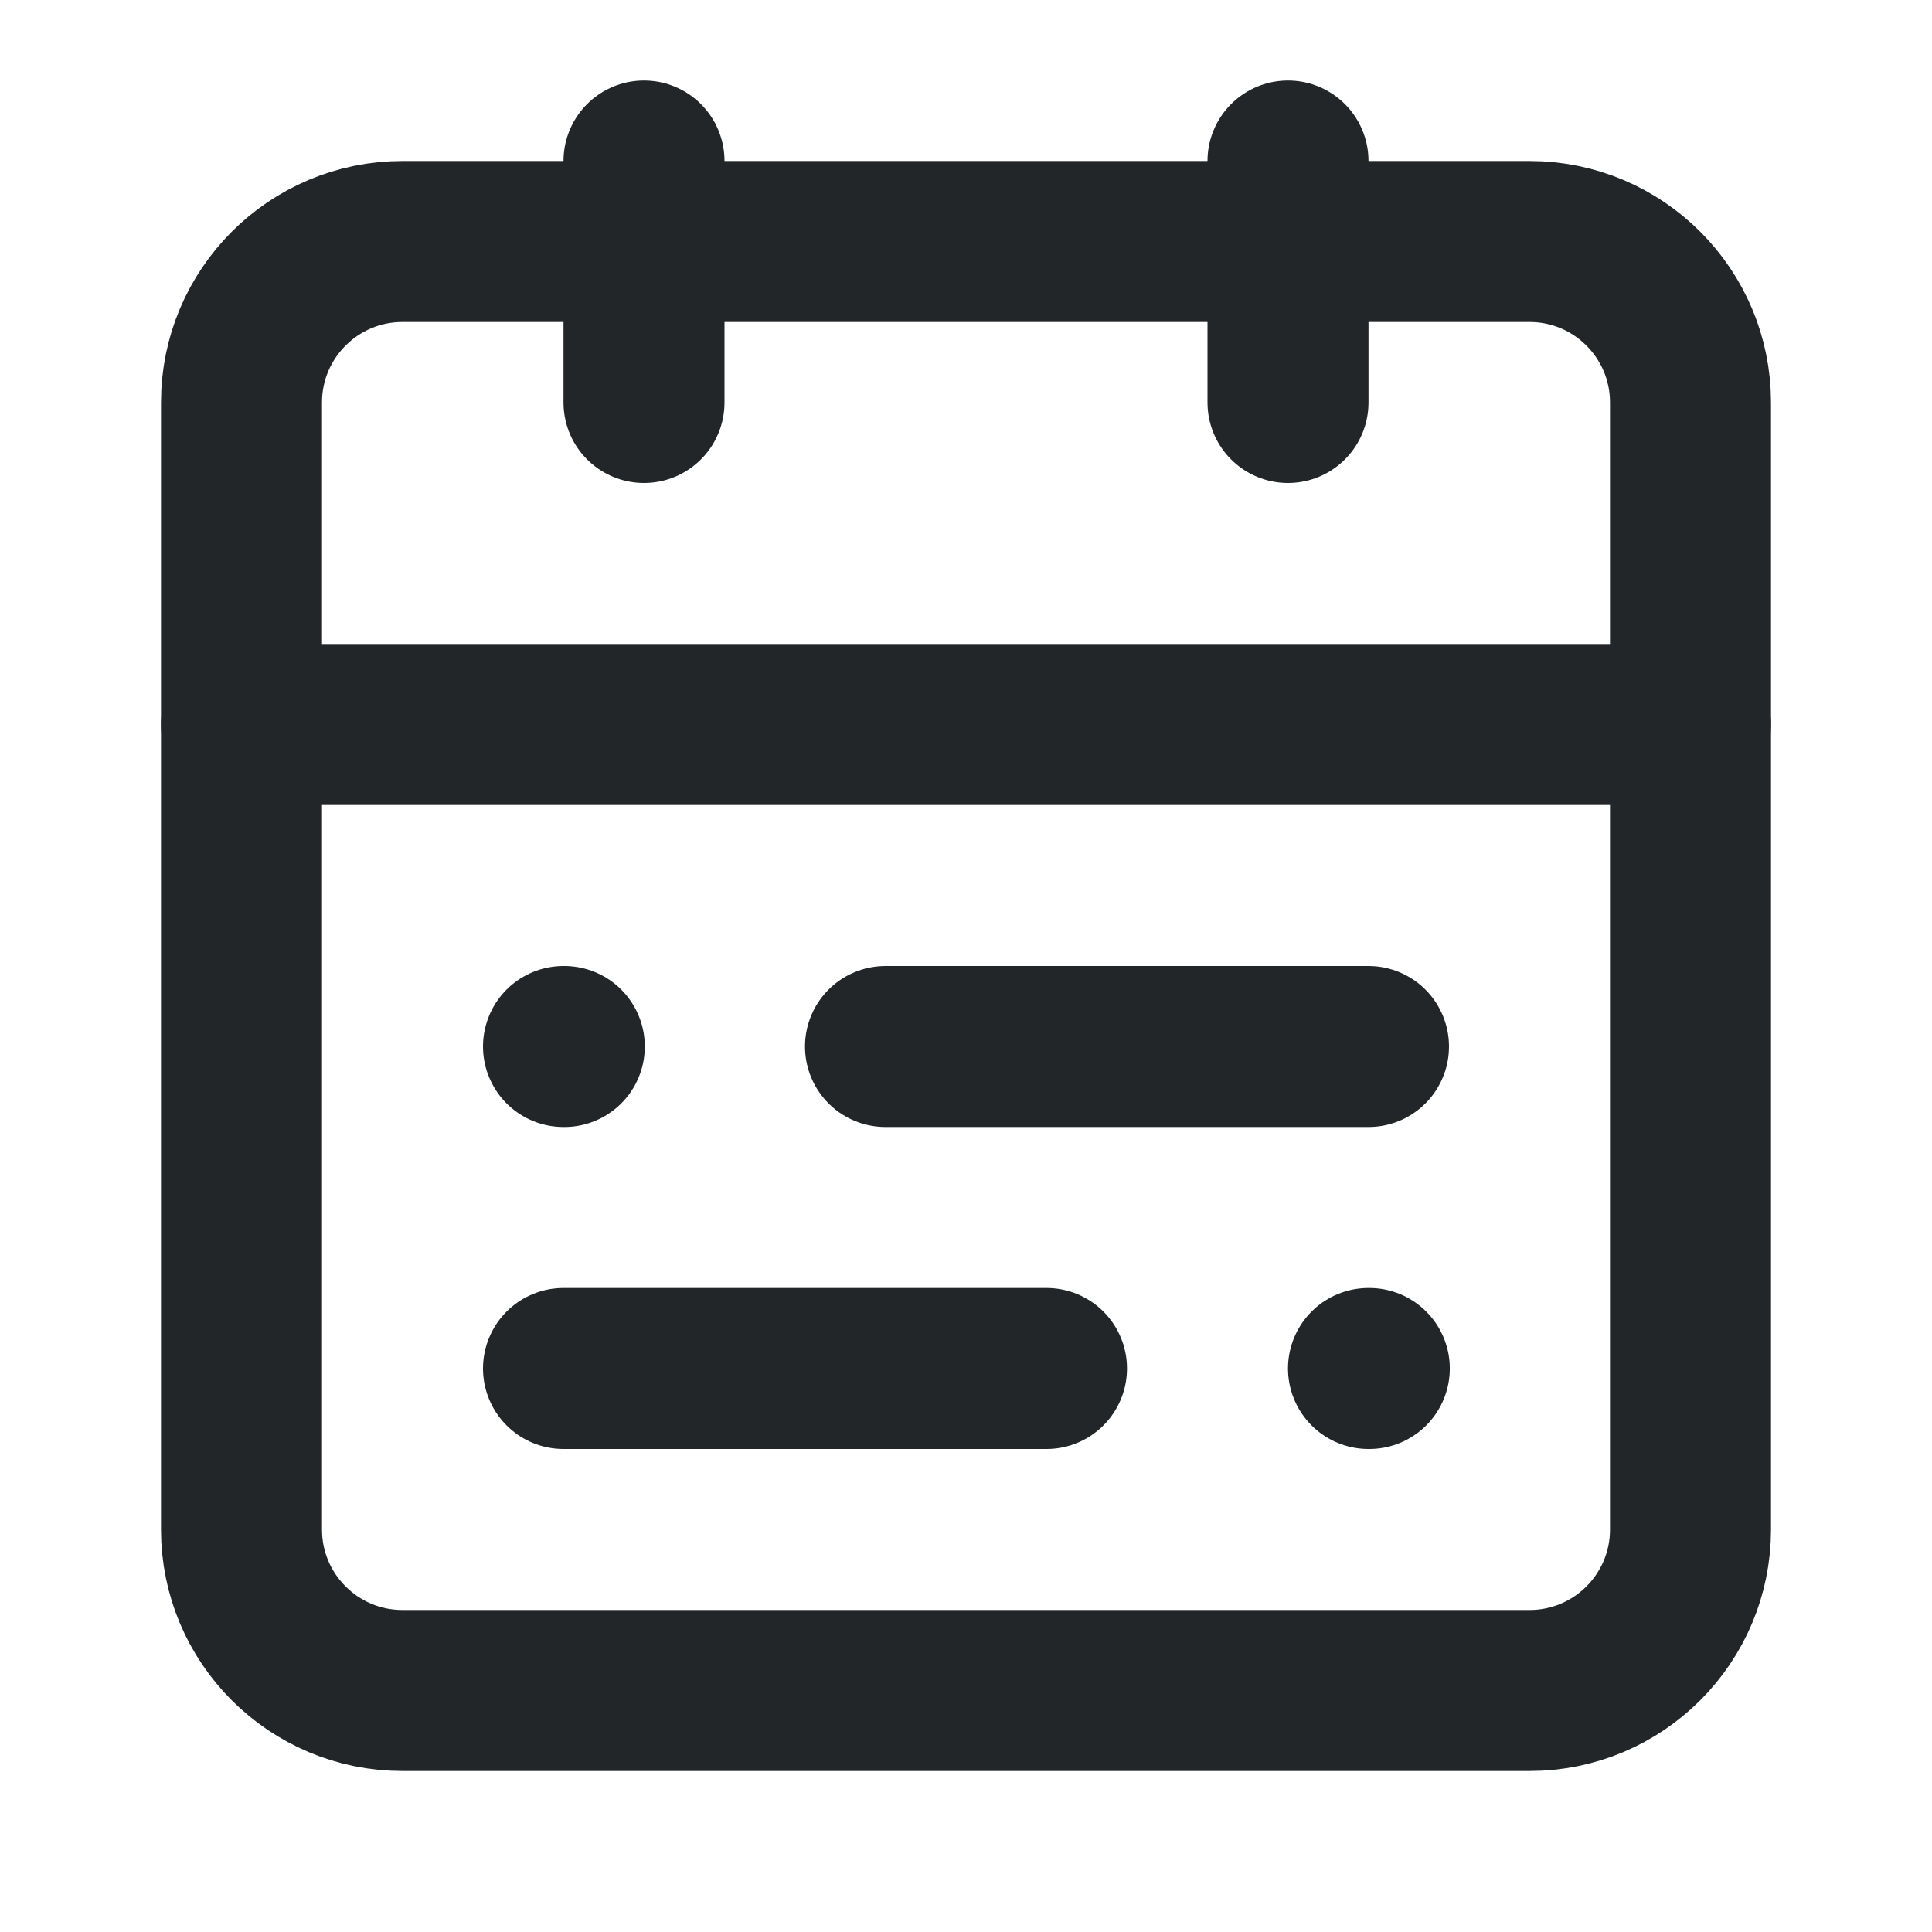
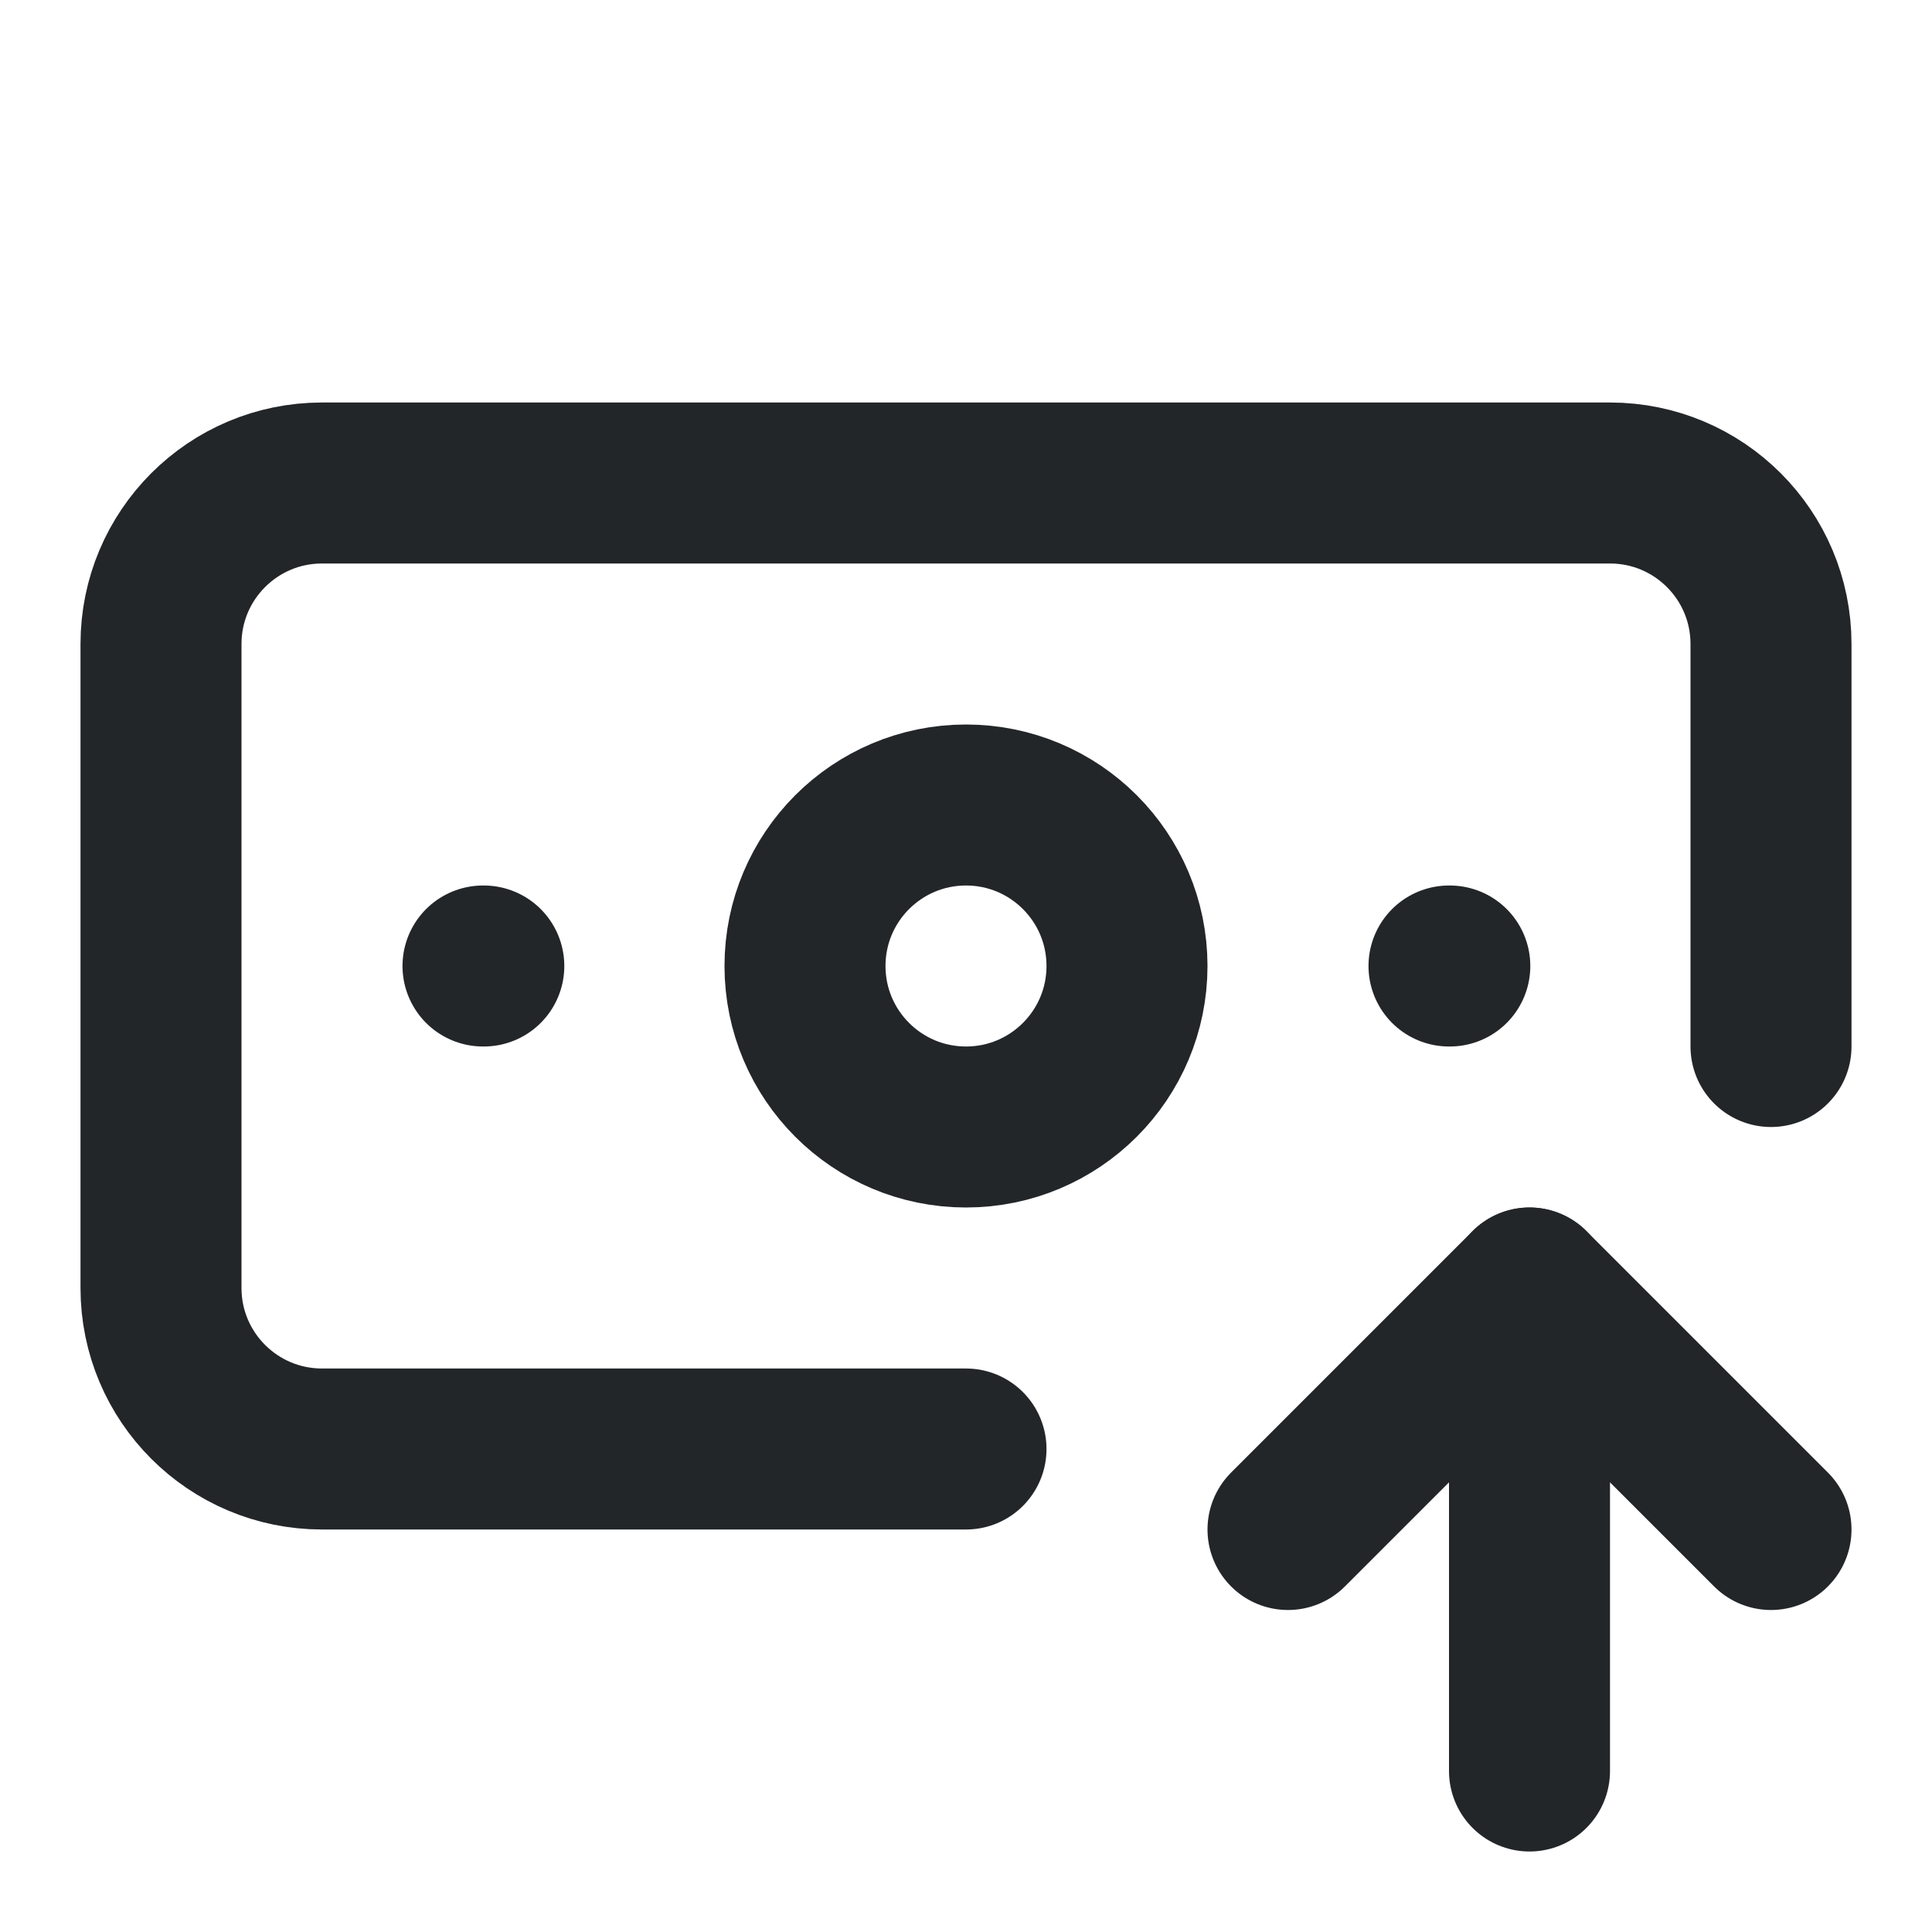
- <svg xmlns="http://www.w3.org/2000/svg" class="lucide lucide-calendar-range" width="24" height="24" viewBox="0 0 24 24" fill="none" stroke="currentColor" stroke-width="2" stroke-linecap="round" stroke-linejoin="round">
+ <svg xmlns="http://www.w3.org/2000/svg" class="lucide lucide-banknote-arrow-up" width="24" height="24" viewBox="0 0 24 24" fill="none" stroke="currentColor" stroke-width="2" stroke-linecap="round" stroke-linejoin="round">
  <style id="current-color-scheme" type="text/css">
    .ColorScheme-Text { color: #232629; }
  </style>
  <g class="ColorScheme-Text" fill="none" stroke="currentColor" stroke-width="2" stroke-linecap="round" stroke-linejoin="round">
-     <rect x="3" y="3" width="18" height="18" rx="2" />
-     <path d="M16 2v3" />
-     <path d="M3 9h18" />
-     <path d="M8 2v3" />
-     <path d="M17 13h-6" />
-     <path d="M13 17H7" />
-     <path d="M7 13h.01" />
-     <path d="M17 17h.01" />
+     <path d="M12 18H4a2 2 0 0 1-2-2V8a2 2 0 0 1 2-2h16a2 2 0 0 1 2 2v5" />
+     <path d="M18 12h.01" />
+     <path d="M19 22v-6" />
+     <path d="m22 19-3-3-3 3" />
+     <path d="M6 12h.01" />
+     <circle cx="12" cy="12" r="2" />
  </g>
</svg>
